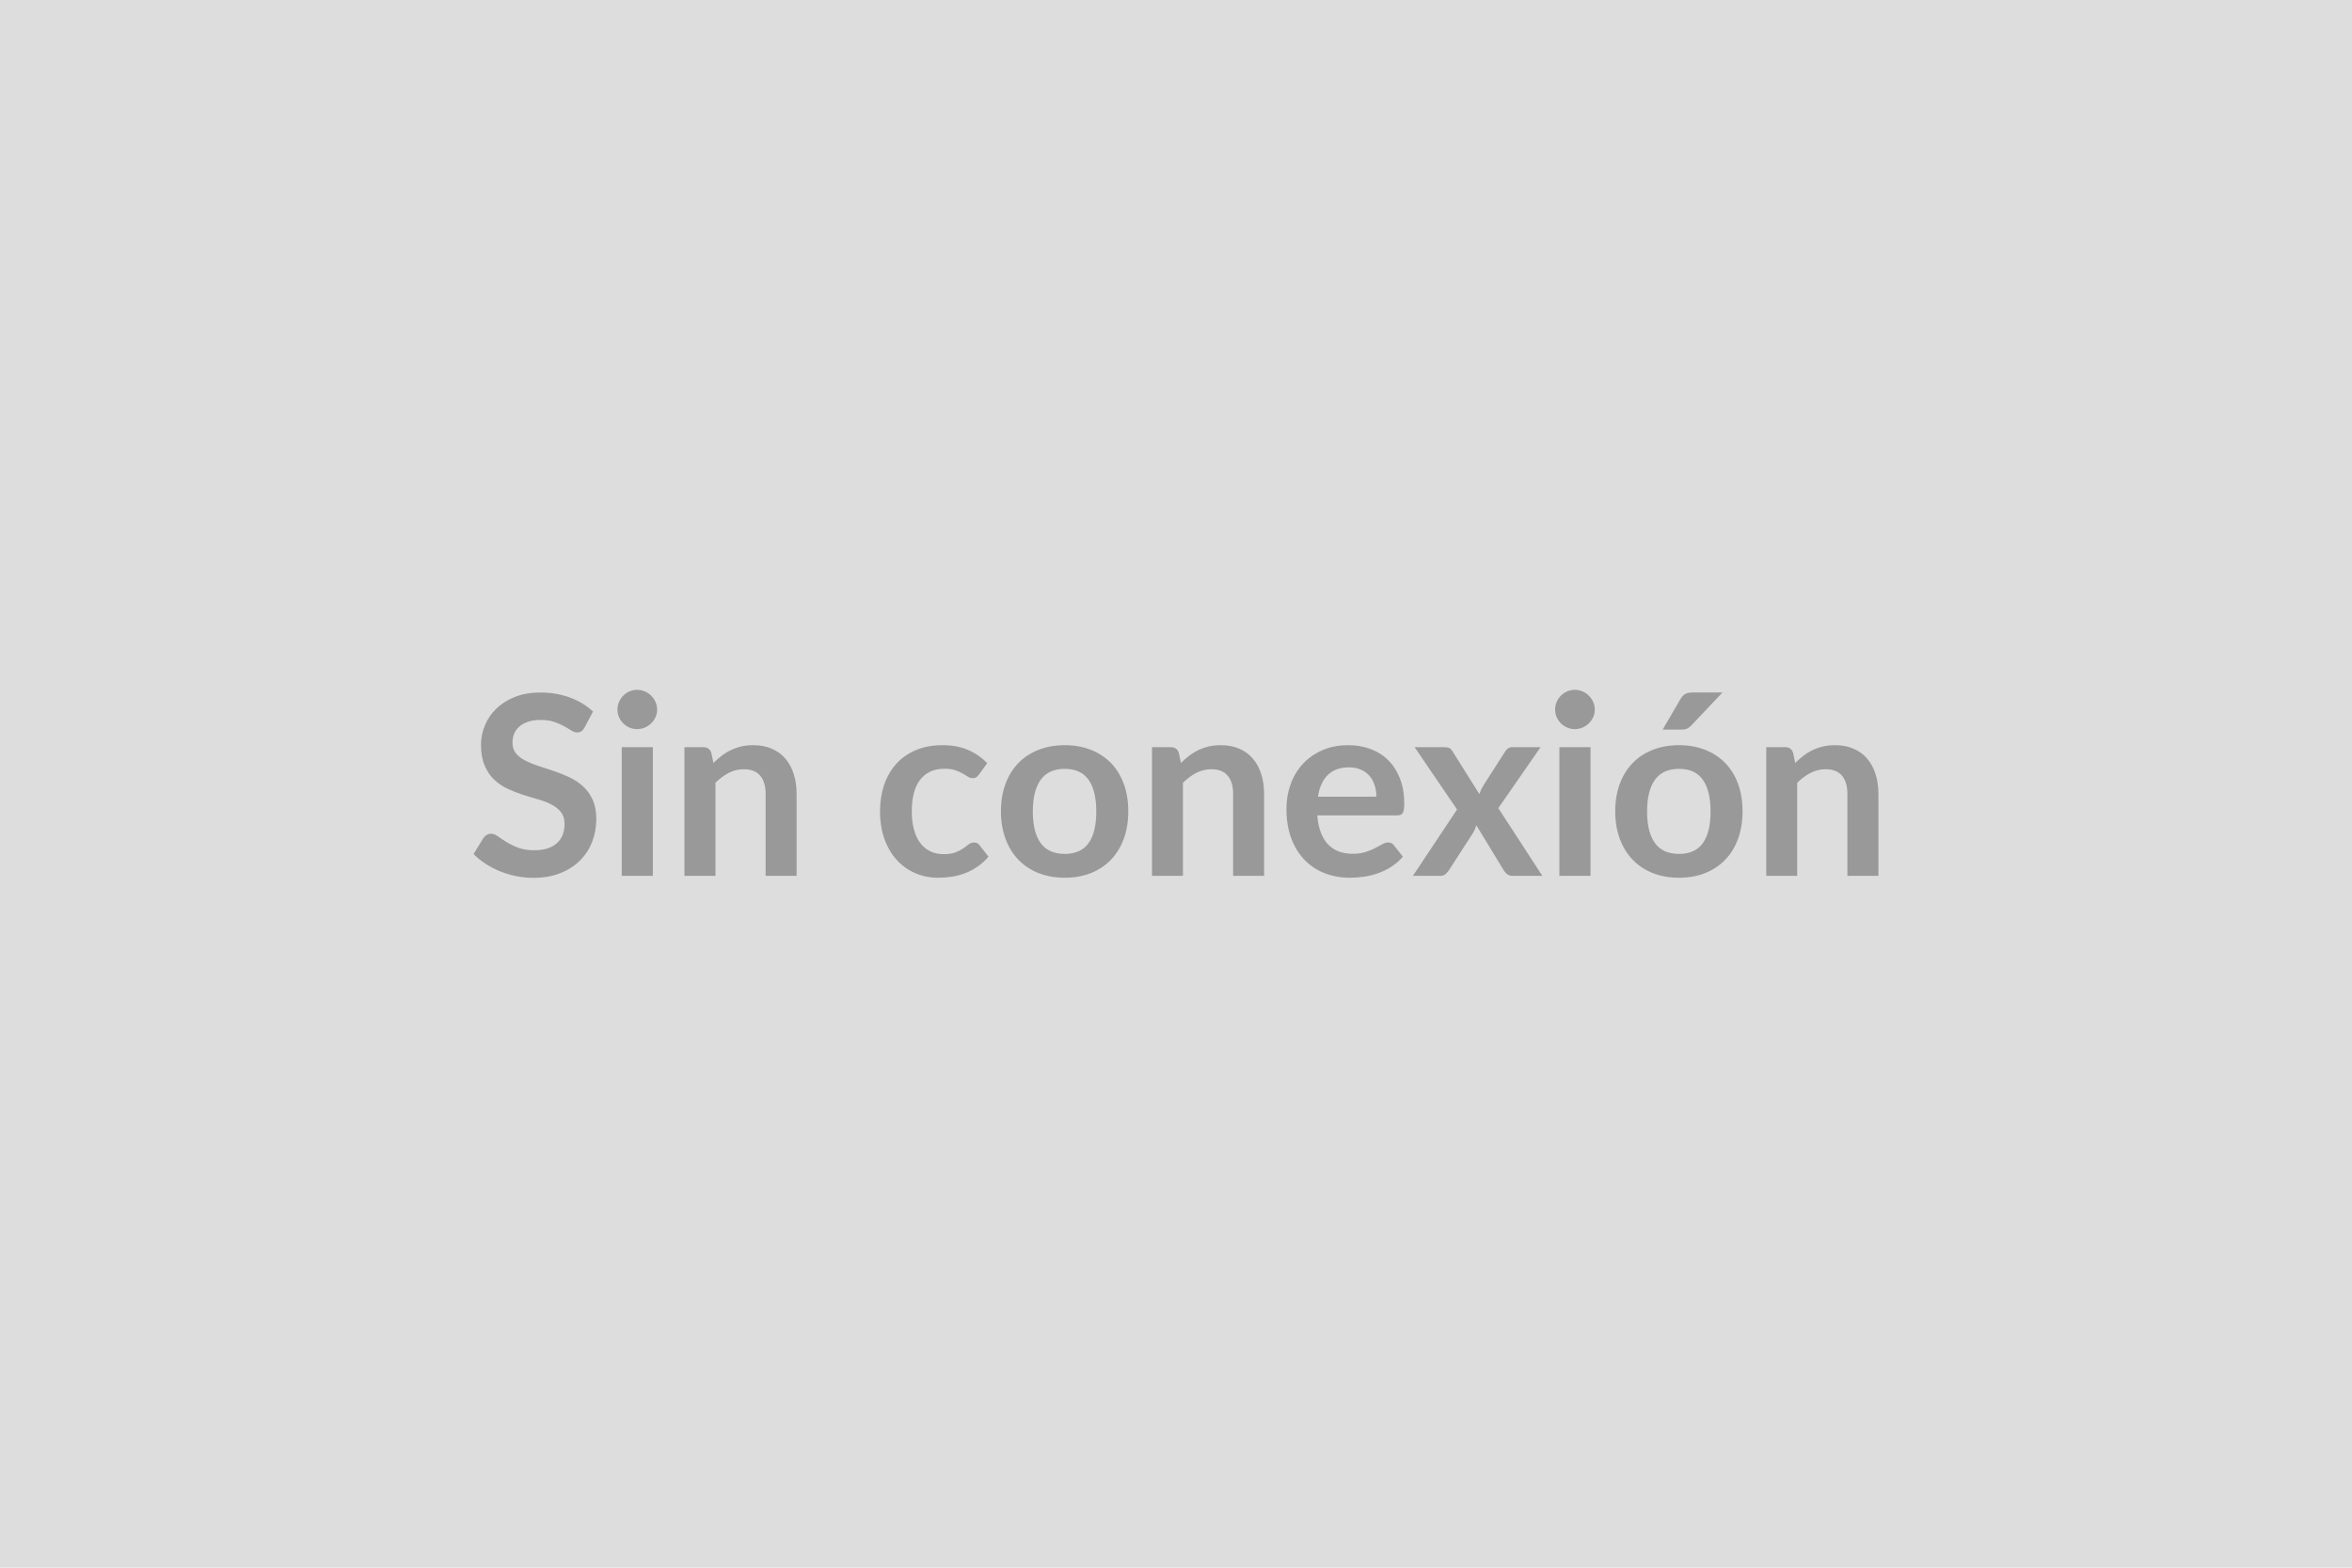
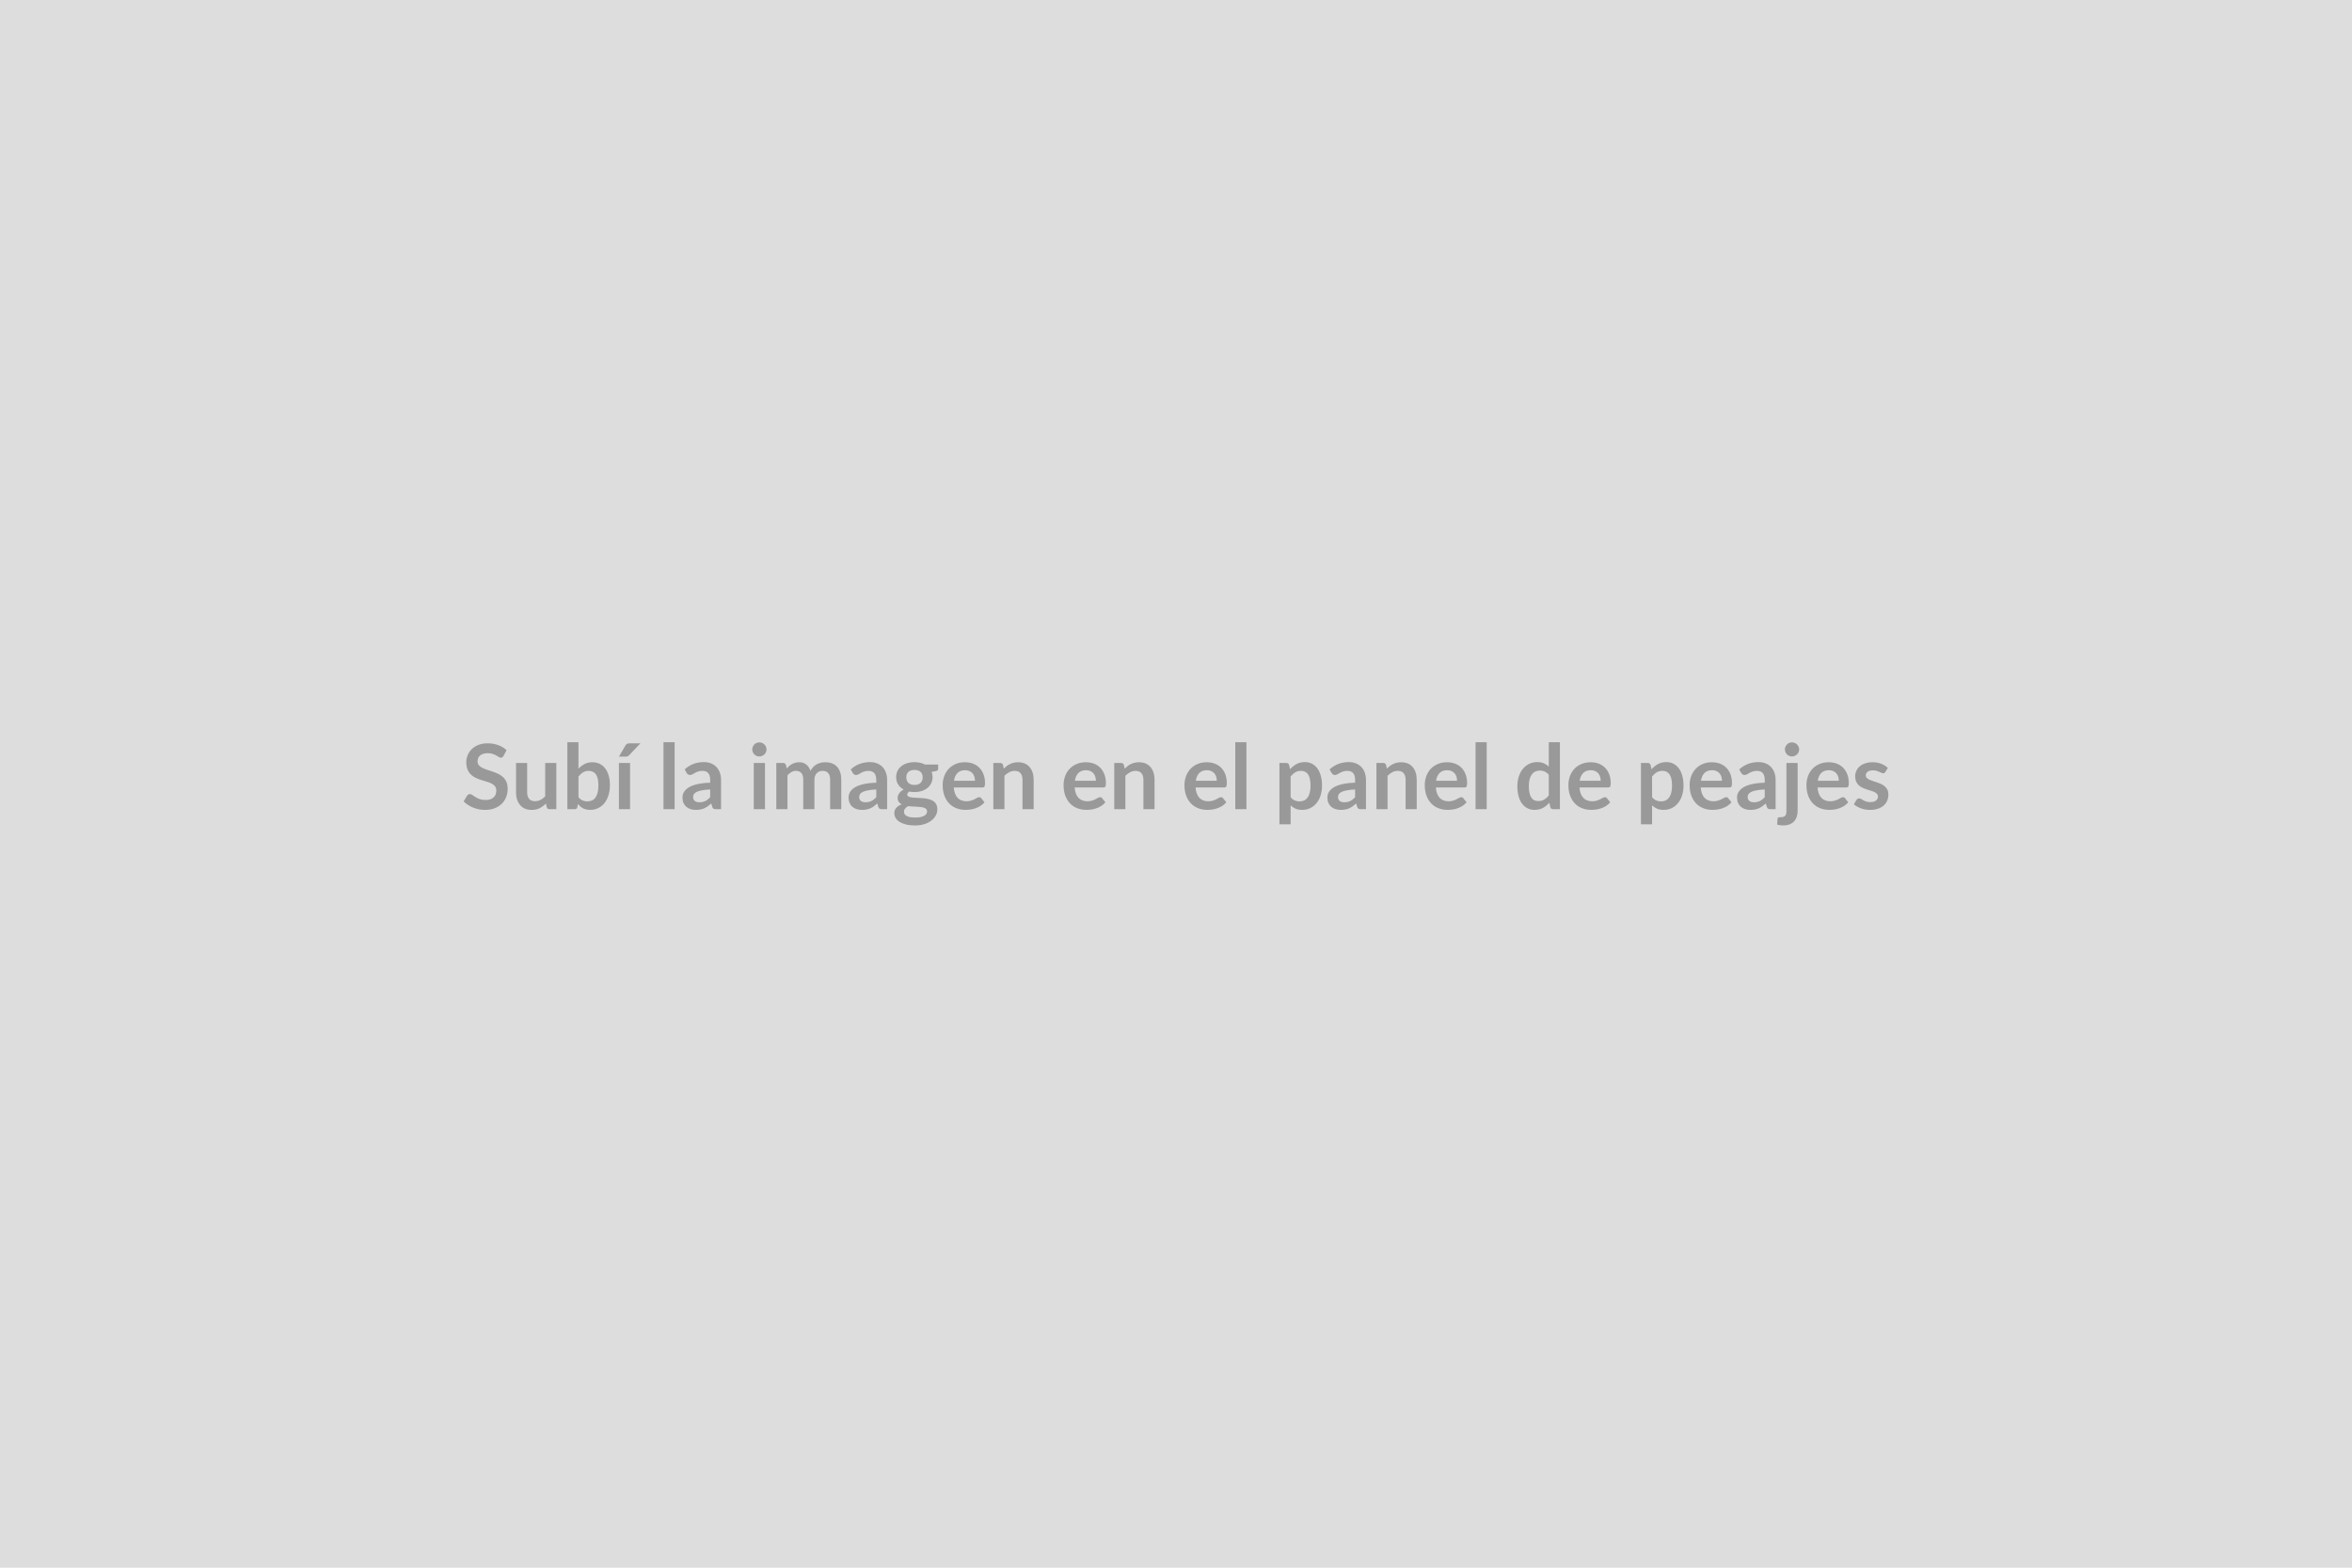
<svg xmlns="http://www.w3.org/2000/svg" width="600" height="400" viewBox="0 0 600 400">
  <rect width="100%" height="100%" fill="#DDDDDD" />
-   <path fill="#999999" d="m151.275 181.555-2.14 4.06q-.38.68-.82.98-.43.3-1.07.3-.67 0-1.45-.49-.79-.5-1.88-1.11-1.08-.6-2.54-1.1t-3.44-.5q-1.79 0-3.14.44-1.34.43-2.25 1.2-.91.76-1.36 1.84-.45 1.07-.45 2.35 0 1.63.91 2.72t2.42 1.85q1.5.77 3.42 1.38t3.94 1.3q2.01.68 3.93 1.6 1.92.91 3.43 2.3 1.5 1.39 2.41 3.41.92 2.01.92 4.89 0 3.14-1.08 5.88-1.07 2.73-3.13 4.76-2.07 2.04-5.04 3.2-2.98 1.17-6.82 1.17-2.21 0-4.35-.43t-4.11-1.23-3.7-1.92-3.07-2.5l2.53-4.13q.32-.44.83-.75.51-.3 1.09-.3.8 0 1.73.65.92.66 2.2 1.46t3 1.46q1.71.65 4.11.65 3.68 0 5.69-1.74 2.02-1.75 2.02-5.01 0-1.82-.91-2.98-.91-1.15-2.42-1.93-1.5-.79-3.42-1.33t-3.91-1.18q-1.98-.64-3.9-1.54t-3.42-2.34q-1.51-1.44-2.42-3.6t-.91-5.32q0-2.53 1.01-4.93 1-2.4 2.92-4.26 1.92-1.85 4.74-2.97t6.46-1.12q4.1 0 7.56 1.28 3.45 1.28 5.88 3.58m7.33 9.09h7.94v32.83h-7.94zm9.03-9.57q0 1.02-.42 1.92t-1.1 1.57q-.69.67-1.62 1.07t-1.98.4q-1.03 0-1.94-.4t-1.58-1.07q-.68-.67-1.08-1.57t-.4-1.92q0-1.06.4-1.98.4-.93 1.08-1.6.67-.68 1.58-1.08t1.94-.4q1.05 0 1.98.4t1.62 1.08q.68.67 1.1 1.6.42.92.42 1.98m13.82 11.01.54 2.59q1-.99 2.1-1.84t2.34-1.44q1.23-.59 2.64-.93 1.4-.33 3.07-.33 2.69 0 4.77.91t3.47 2.56 2.11 3.93q.72 2.29.72 5.04v20.9h-7.9v-20.9q0-3-1.38-4.65t-4.19-1.65q-2.05 0-3.84.93t-3.39 2.53v23.74h-7.91v-32.83h4.83q1.54 0 2.02 1.44m70.4 2.62-2.08 2.88q-.35.45-.69.71-.33.25-.97.25-.61 0-1.19-.37-.57-.36-1.37-.83-.8-.46-1.91-.83-1.1-.37-2.73-.37-2.08 0-3.65.75-1.57.76-2.61 2.16-1.04 1.41-1.55 3.41t-.51 4.53q0 2.62.56 4.67t1.61 3.44q1.06 1.39 2.56 2.11 1.51.72 3.39.72 1.89 0 3.06-.46t1.97-1.02 1.39-1.03q.59-.46 1.33-.46.96 0 1.44.73l2.27 2.88q-1.31 1.54-2.85 2.58-1.53 1.04-3.18 1.66-1.65.63-3.39.88-1.75.26-3.48.26-3.04 0-5.72-1.14-2.69-1.13-4.71-3.31-2.01-2.17-3.18-5.33-1.17-3.15-1.17-7.18 0-3.62 1.04-6.7 1.04-3.09 3.06-5.35 2.01-2.25 4.99-3.53 2.97-1.28 6.85-1.28 3.68 0 6.44 1.18 2.77 1.18 4.98 3.39m19.78-4.57q3.64 0 6.64 1.18 2.99 1.18 5.12 3.36 2.12 2.18 3.28 5.31 1.15 3.14 1.15 7.01 0 3.9-1.15 7.04-1.16 3.14-3.28 5.34-2.13 2.21-5.12 3.4-3 1.18-6.64 1.18-3.68 0-6.69-1.18-3.01-1.19-5.14-3.4-2.13-2.2-3.29-5.34-1.17-3.14-1.17-7.04 0-3.87 1.17-7.01 1.16-3.13 3.29-5.31t5.14-3.36 6.69-1.18m0 27.74q4.09 0 6.06-2.75t1.97-8.07q0-5.31-1.97-8.09-1.97-2.79-6.06-2.79-4.16 0-6.16 2.8t-2 8.08 2 8.05 6.16 2.77m29.08-25.79.55 2.59q.99-.99 2.09-1.84 1.11-.85 2.34-1.44t2.64-.93q1.41-.33 3.07-.33 2.69 0 4.77.91t3.47 2.56 2.11 3.93q.72 2.29.72 5.04v20.9h-7.9v-20.9q0-3-1.38-4.65-1.37-1.65-4.19-1.65-2.05 0-3.84.93t-3.39 2.53v23.74h-7.9v-32.83h4.83q1.53 0 2.01 1.44m35.49 11.2h14.91q0-1.54-.43-2.9t-1.29-2.38q-.87-1.03-2.2-1.62-1.32-.59-3.08-.59-3.43 0-5.4 1.95-1.96 1.95-2.51 5.54m20.16 4.77h-20.32q.19 2.52.9 4.36.7 1.84 1.85 3.04 1.16 1.2 2.74 1.8 1.58.59 3.5.59t3.32-.45q1.39-.45 2.43-.99 1.04-.55 1.82-.99.79-.45 1.52-.45.99 0 1.47.73l2.28 2.88q-1.32 1.54-2.95 2.58t-3.41 1.66q-1.77.63-3.61.88-1.84.26-3.57.26-3.42 0-6.37-1.14-2.94-1.13-5.12-3.36-2.17-2.22-3.42-5.5t-1.25-7.6q0-3.36 1.09-6.32t3.12-5.15 4.96-3.47 6.61-1.28q3.1 0 5.72.99 2.63.99 4.52 2.89 1.88 1.91 2.96 4.68 1.07 2.76 1.07 6.32 0 1.79-.39 2.41-.38.63-1.47.63m25.86-1.86 11.23 17.28h-7.62q-.86 0-1.39-.45t-.88-1.02l-6.94-11.43q-.16.55-.37 1.03t-.46.89l-6.15 9.51q-.35.54-.86 1.01-.51.46-1.28.46h-7.07l11.26-16.93-10.82-15.9h7.62q.86 0 1.28.24t.74.78l6.88 10.95q.35-1.09.99-2.15l5.53-8.64q.71-1.18 1.83-1.18h7.26zm15.58-15.55h7.94v32.83h-7.94zm9.03-9.57q0 1.02-.42 1.92t-1.1 1.57q-.69.67-1.62 1.07t-1.98.4q-1.03 0-1.94-.4t-1.58-1.07q-.68-.67-1.08-1.57t-.4-1.92q0-1.06.4-1.98.4-.93 1.08-1.6.67-.68 1.58-1.08t1.94-.4q1.05 0 1.98.4t1.62 1.08q.68.67 1.1 1.6.42.92.42 1.98m21.5 9.06q3.65 0 6.64 1.18t5.12 3.36 3.28 5.31q1.15 3.14 1.15 7.01 0 3.9-1.15 7.04t-3.28 5.34q-2.13 2.21-5.12 3.4-2.99 1.18-6.64 1.18-3.68 0-6.69-1.18-3.01-1.19-5.13-3.4-2.13-2.2-3.3-5.34t-1.17-7.04q0-3.87 1.17-7.01 1.17-3.13 3.3-5.31 2.12-2.18 5.13-3.36t6.69-1.18m0 27.74q4.1 0 6.06-2.75 1.97-2.75 1.97-8.07 0-5.31-1.97-8.09-1.96-2.79-6.06-2.79-4.16 0-6.16 2.8t-2 8.08 2 8.05 6.16 2.77m3.39-41.18h7.68l-7.9 8.35q-.61.64-1.17.88t-1.46.24h-4.73l4.54-7.78q.48-.83 1.12-1.26t1.92-.43m25.7 15.39.54 2.59q.99-.99 2.1-1.84 1.1-.85 2.33-1.44 1.24-.59 2.64-.93 1.41-.33 3.08-.33 2.68 0 4.76.91t3.48 2.56q1.39 1.65 2.11 3.93.72 2.29.72 5.04v20.9h-7.91v-20.9q0-3-1.37-4.65-1.38-1.65-4.19-1.65-2.05 0-3.84.93-1.8.93-3.4 2.53v23.74h-7.9v-32.83h4.83q1.54 0 2.02 1.44" />
+   <path fill="#999999" d="m129.22 191.41-.77 1.46q-.14.24-.3.35-.15.11-.38.11-.24 0-.53-.18-.28-.18-.67-.4t-.91-.4q-.53-.17-1.24-.17-.64 0-1.13.15-.48.16-.81.43-.33.28-.49.66-.16.39-.16.85 0 .58.33.98.33.39.87.66.54.28 1.23.5t1.41.46q.73.25 1.42.58t1.23.83.87 1.22q.32.73.32 1.76 0 1.13-.38 2.11-.39.98-1.13 1.71t-1.81 1.15-2.45.42q-.79 0-1.56-.15-.77-.16-1.48-.44-.71-.29-1.33-.69-.62-.41-1.1-.9l.91-1.48q.11-.17.3-.27.18-.11.39-.11.28 0 .62.23.33.24.79.53.46.28 1.08.52.61.23 1.47.23 1.33 0 2.05-.62.73-.63.73-1.8 0-.66-.33-1.07-.33-.42-.87-.7t-1.23-.47q-.69-.2-1.4-.43-.72-.23-1.41-.55t-1.23-.84-.87-1.3q-.32-.77-.32-1.91 0-.91.36-1.77t1.05-1.53 1.7-1.07 2.33-.4q1.47 0 2.71.46t2.12 1.29m9.86 3.26h2.84v11.8h-1.73q-.57 0-.72-.52l-.19-.94q-.73.74-1.6 1.19t-2.06.45q-.96 0-1.71-.32-.74-.33-1.24-.93-.51-.6-.77-1.42t-.26-1.81v-7.5h2.84v7.5q0 1.08.5 1.67t1.5.59q.74 0 1.38-.32.65-.33 1.22-.91zm8.49 3.45v5.29q.48.59 1.05.83t1.2.24q.66 0 1.18-.24.53-.23.89-.73.37-.5.57-1.28.19-.77.19-1.85 0-1.95-.64-2.82-.65-.87-1.85-.87-.82 0-1.43.38-.61.37-1.16 1.05m0-8.74v6.74q.71-.75 1.58-1.19t1.98-.44q1.03 0 1.85.4t1.4 1.16q.58.75.89 1.82.32 1.07.32 2.4 0 1.44-.36 2.61t-1.02 2.01q-.66.83-1.59 1.29t-2.07.46q-.55 0-1-.11t-.83-.3q-.38-.2-.7-.48-.31-.28-.6-.63l-.13.8q-.07.3-.23.42-.17.13-.46.13h-1.87v-17.09zm10.32 5.29h2.84v11.8h-2.84zm2.72-5.01h2.76l-2.84 3q-.22.23-.42.31-.2.09-.52.09h-1.7l1.63-2.79q.17-.3.4-.46.23-.15.69-.15m8.65-.28h2.84v17.09h-2.84zm11.91 14.04v-1.99q-1.23.06-2.07.22-.84.15-1.34.39-.51.24-.73.57-.22.32-.22.7 0 .74.45 1.07.44.32 1.15.32.88 0 1.52-.32.63-.31 1.24-.96m-6-6.2-.51-.9q2.04-1.87 4.9-1.87 1.04 0 1.85.34.82.34 1.38.94.57.61.86 1.45t.29 1.84v7.45h-1.28q-.41 0-.62-.12-.22-.12-.35-.49l-.25-.85q-.45.4-.88.71-.42.3-.88.51t-.99.31q-.52.11-1.15.11-.75 0-1.38-.2t-1.09-.6-.72-1q-.25-.6-.25-1.39 0-.45.15-.89.15-.45.49-.85t.88-.76 1.33-.62q.78-.26 1.83-.43t2.39-.2v-.69q0-1.19-.5-1.76-.51-.57-1.46-.57-.69 0-1.15.17-.45.16-.8.36-.34.2-.62.36-.29.16-.63.16-.3 0-.51-.15-.2-.16-.33-.37m17.12-2.55h2.86v11.8h-2.86zm3.25-3.44q0 .37-.15.69t-.4.57q-.25.24-.58.38t-.71.14q-.37 0-.7-.14t-.57-.38q-.24-.25-.38-.57-.15-.32-.15-.69 0-.38.15-.71.14-.33.38-.58.24-.24.57-.38t.7-.14q.38 0 .71.14t.58.38q.25.25.4.58t.15.71m5.34 15.24h-2.84v-11.8h1.74q.55 0 .72.52l.19.87q.31-.34.65-.63t.72-.49q.39-.21.83-.33t.97-.12q1.12 0 1.84.6t1.07 1.6q.28-.58.69-1 .42-.42.91-.69.49-.26 1.05-.39.56-.12 1.12-.12.98 0 1.74.3t1.28.87q.51.58.78 1.4.27.83.27 1.9v7.51h-2.84v-7.51q0-1.13-.49-1.7t-1.45-.57q-.44 0-.81.15t-.66.44q-.28.28-.44.7-.16.43-.16.98v7.51h-2.85v-7.51q0-1.18-.48-1.72-.48-.55-1.4-.55-.62 0-1.15.31-.54.3-1 .83zm22.66-3.05v-1.99q-1.23.06-2.07.22-.84.15-1.35.39-.5.24-.72.57-.22.32-.22.7 0 .74.44 1.07.45.32 1.16.32.87 0 1.51-.32.64-.31 1.25-.96m-6-6.2-.51-.9q2.04-1.87 4.9-1.87 1.03 0 1.85.34t1.38.94q.56.61.86 1.45.29.84.29 1.84v7.45h-1.29q-.4 0-.62-.12t-.34-.49l-.26-.85q-.45.4-.87.71-.43.3-.89.51t-.98.31q-.52.11-1.16.11-.74 0-1.38-.2-.63-.2-1.09-.6t-.71-1-.25-1.39q0-.45.15-.89.15-.45.48-.85.34-.4.88-.76t1.33-.62 1.84-.43q1.04-.17 2.39-.2v-.69q0-1.19-.51-1.76-.5-.57-1.46-.57-.69 0-1.14.17-.46.16-.8.36l-.63.36q-.28.16-.62.16-.3 0-.51-.15-.21-.16-.33-.37m15.75 3.06q.53 0 .92-.14t.65-.4q.26-.25.39-.61.13-.35.13-.78 0-.87-.52-1.38-.52-.52-1.57-.52t-1.57.52q-.52.51-.52 1.38 0 .41.13.77t.39.62.66.4q.39.14.91.14m3.21 6.72q0-.35-.21-.56-.2-.22-.56-.34t-.83-.18q-.48-.06-1.02-.09-.53-.03-1.1-.05t-1.11-.09q-.47.26-.77.62-.29.36-.29.83 0 .31.16.58.15.27.49.46.34.2.88.31t1.32.11q.8 0 1.37-.12.58-.12.95-.34.37-.21.55-.5.17-.3.17-.64m-.56-11.93h3.39v1.06q0 .51-.61.62l-1.06.2q.24.61.24 1.33 0 .88-.35 1.58-.35.71-.97 1.2-.62.5-1.47.77-.84.27-1.82.27-.34 0-.67-.03-.32-.04-.63-.1-.55.34-.55.75 0 .36.33.52.32.17.87.24.54.07 1.23.09.69.01 1.41.07t1.41.2q.69.15 1.24.46.54.31.86.84.33.54.33 1.38 0 .78-.38 1.51-.39.74-1.12 1.32-.73.57-1.79.92-1.07.35-2.42.35-1.34 0-2.33-.26t-1.64-.69q-.66-.43-.98-.99-.32-.57-.32-1.18 0-.82.5-1.38t1.37-.89q-.47-.24-.74-.65-.28-.4-.28-1.05 0-.27.1-.55t.29-.56q.18-.27.47-.52t.68-.44q-.9-.49-1.41-1.29-.51-.81-.51-1.89 0-.87.35-1.58t.98-1.21 1.48-.76q.86-.27 1.87-.27.76 0 1.43.16.66.15 1.22.45m7.42 4.14h5.36q0-.55-.15-1.04-.16-.49-.47-.85-.31-.37-.78-.58-.48-.22-1.11-.22-1.24 0-1.94.7-.71.71-.91 1.99m7.25 1.72h-7.3q.07.91.32 1.57t.67 1.09q.41.43.98.64.57.22 1.26.22t1.19-.17q.5-.16.87-.35.38-.2.66-.36t.54-.16q.36 0 .53.27l.82 1.03q-.47.55-1.06.93-.58.37-1.22.59-.64.23-1.3.32t-1.28.09q-1.23 0-2.29-.41-1.06-.4-1.84-1.2t-1.23-1.98-.45-2.73q0-1.21.39-2.27.39-1.07 1.12-1.86.73-.78 1.78-1.24 1.06-.46 2.38-.46 1.11 0 2.06.35.94.36 1.62 1.04.68.69 1.06 1.68.39 1 .39 2.27 0 .65-.14.87-.14.23-.53.23m5.26-5.74.19.93q.36-.36.75-.66.4-.31.84-.52.45-.21.95-.33.51-.12 1.11-.12.96 0 1.71.32.75.33 1.25.92.5.6.76 1.42t.26 1.81v7.51h-2.85v-7.51q0-1.08-.49-1.67-.49-.6-1.51-.6-.73 0-1.38.34-.64.33-1.22.91v8.53h-2.84v-11.8h1.74q.55 0 .73.52m18.34 4.02h5.36q0-.55-.16-1.04-.15-.49-.46-.85-.31-.37-.79-.58-.48-.22-1.11-.22-1.23 0-1.94.7-.71.71-.9 1.99m7.24 1.72h-7.3q.07.91.32 1.57.26.66.67 1.09t.98.64q.57.22 1.26.22t1.19-.17q.5-.16.88-.35.37-.2.65-.36t.55-.16q.35 0 .53.27l.81 1.03q-.47.55-1.05.93-.59.37-1.23.59-.64.23-1.3.32t-1.28.09q-1.23 0-2.29-.41-1.06-.4-1.84-1.2t-1.23-1.98-.45-2.73q0-1.21.39-2.27.39-1.07 1.12-1.86.73-.78 1.79-1.24 1.05-.46 2.37-.46 1.12 0 2.06.35.94.36 1.62 1.04.68.69 1.06 1.68.39 1 .39 2.27 0 .65-.14.87-.14.23-.53.23m5.26-5.74.19.93q.36-.36.76-.66.39-.31.84-.52.44-.21.95-.33.5-.12 1.1-.12.97 0 1.71.32.75.33 1.25.92.5.6.76 1.42t.26 1.81v7.51h-2.84v-7.51q0-1.08-.5-1.67-.49-.6-1.5-.6-.74 0-1.38.34-.65.33-1.22.91v8.53h-2.84v-11.8h1.73q.56 0 .73.52m18.34 4.02h5.36q0-.55-.16-1.04-.15-.49-.46-.85-.31-.37-.79-.58-.48-.22-1.11-.22-1.23 0-1.94.7-.7.71-.9 1.99m7.25 1.72h-7.31q.07.91.33 1.57.25.66.66 1.09.42.43.99.64.56.22 1.25.22t1.2-.17q.5-.16.87-.35.37-.2.65-.36.29-.16.55-.16.36 0 .53.27l.82 1.03q-.48.55-1.06.93-.59.37-1.23.59-.63.23-1.3.32-.66.09-1.28.09-1.23 0-2.29-.41-1.05-.4-1.84-1.2-.78-.8-1.23-1.98t-.45-2.73q0-1.21.4-2.27.39-1.07 1.12-1.86.73-.78 1.78-1.24t2.37-.46q1.12 0 2.06.35.95.36 1.62 1.04.68.69 1.07 1.68.38 1 .38 2.27 0 .65-.14.87-.13.23-.52.23m2.82-11.55h2.85v17.09h-2.85zm14.12 8.74v5.29q.48.59 1.05.83t1.23.24q.65 0 1.17-.24.51-.24.88-.74.36-.49.55-1.24.2-.76.2-1.78 0-1.04-.17-1.76-.17-.71-.48-1.16t-.75-.66-1.01-.21q-.88 0-1.5.38-.62.37-1.17 1.05m-.38-2.93.23 1.09q.72-.82 1.64-1.32.92-.51 2.16-.51.97 0 1.77.4.8.41 1.38 1.17.58.77.89 1.89.32 1.12.32 2.57 0 1.32-.36 2.45-.35 1.12-1.01 1.95t-1.6 1.3q-.94.46-2.1.46-.99 0-1.69-.3-.7-.31-1.25-.85v4.83h-2.85v-15.65h1.74q.55 0 .73.52m16.83 8.23v-1.99q-1.23.06-2.07.22-.84.15-1.34.39-.51.24-.73.57-.22.32-.22.7 0 .74.45 1.07.44.32 1.15.32.88 0 1.51-.32.64-.31 1.25-.96m-6-6.2-.51-.9q2.04-1.87 4.9-1.87 1.04 0 1.85.34.82.34 1.38.94.57.61.86 1.45t.29 1.84v7.45h-1.28q-.41 0-.63-.12-.21-.12-.34-.49l-.25-.85q-.45.4-.88.71-.42.3-.88.51t-.99.31q-.52.11-1.15.11-.75 0-1.38-.2t-1.09-.6-.72-1q-.25-.6-.25-1.39 0-.45.15-.89.15-.45.49-.85t.88-.76 1.33-.62q.78-.26 1.83-.43t2.39-.2v-.69q0-1.19-.5-1.76-.51-.57-1.46-.57-.69 0-1.15.17-.45.16-.8.36-.34.2-.63.36-.28.16-.62.16-.3 0-.51-.15-.2-.16-.33-.37m13.9-2.03.2.93q.35-.36.75-.66.4-.31.84-.52t.95-.33 1.1-.12q.97 0 1.72.32.74.33 1.24.92.5.6.76 1.42t.26 1.81v7.51h-2.84v-7.51q0-1.08-.49-1.67-.5-.6-1.51-.6-.74 0-1.38.34-.64.33-1.22.91v8.53h-2.84v-11.8h1.74q.55 0 .72.52m12.76 4.02h5.35q0-.55-.15-1.04-.16-.49-.47-.85-.31-.37-.78-.58-.48-.22-1.11-.22-1.23 0-1.94.7-.71.71-.9 1.99m7.24 1.72h-7.3q.07.91.32 1.57t.67 1.09q.41.43.98.64.57.22 1.26.22t1.19-.17q.5-.16.87-.35.38-.2.66-.36t.55-.16q.35 0 .52.27l.82 1.03q-.47.55-1.06.93-.58.37-1.22.59-.64.23-1.3.32t-1.28.09q-1.23 0-2.29-.41-1.06-.4-1.84-1.2t-1.23-1.98-.45-2.73q0-1.21.39-2.27.39-1.07 1.12-1.86.73-.78 1.78-1.24 1.06-.46 2.38-.46 1.11 0 2.06.35.94.36 1.62 1.04.68.69 1.06 1.68.39 1 .39 2.27 0 .65-.14.87-.14.23-.53.23m2.83-11.55h2.84v17.09h-2.84zm18.68 13.59v-5.29q-.49-.58-1.06-.82-.57-.25-1.22-.25t-1.16.25q-.52.24-.89.73t-.56 1.24q-.2.75-.2 1.77 0 1.04.17 1.76t.48 1.17q.31.46.76.66.44.2 1 .2.88 0 1.5-.37t1.18-1.05m0-13.59h2.84v17.09h-1.74q-.56 0-.71-.52l-.24-1.14q-.72.82-1.64 1.33-.93.5-2.16.5-.97 0-1.77-.4-.81-.4-1.39-1.17-.58-.76-.89-1.89-.32-1.13-.32-2.58 0-1.31.36-2.43.35-1.13 1.02-1.96t1.6-1.29q.93-.47 2.09-.47.99 0 1.69.31t1.26.84zm7.88 9.83h5.36q0-.55-.15-1.04-.16-.49-.47-.85-.31-.37-.79-.58-.47-.22-1.1-.22-1.24 0-1.94.7-.71.71-.91 1.99m7.25 1.72h-7.3q.07.91.32 1.57t.67 1.09q.41.43.98.64.57.22 1.26.22t1.19-.17q.5-.16.87-.35.38-.2.66-.36t.54-.16q.36 0 .53.27l.82 1.03q-.47.55-1.06.93-.58.37-1.22.59-.64.23-1.3.32t-1.28.09q-1.23 0-2.29-.41-1.06-.4-1.84-1.2t-1.23-1.98-.45-2.73q0-1.21.39-2.27.39-1.07 1.12-1.86.73-.78 1.78-1.24 1.06-.46 2.38-.46 1.11 0 2.06.35.94.36 1.62 1.04.68.69 1.06 1.68.39 1 .39 2.27 0 .65-.14.87-.14.23-.53.23m11.22-2.81v5.29q.49.59 1.06.83t1.23.24q.65 0 1.16-.24.52-.24.88-.74.37-.49.56-1.24.2-.76.2-1.78 0-1.04-.17-1.76-.17-.71-.48-1.16t-.75-.66-1.01-.21q-.88 0-1.5.38-.62.37-1.18 1.05m-.38-2.93.23 1.09q.73-.82 1.65-1.32.92-.51 2.16-.51.97 0 1.77.4.8.41 1.38 1.17.58.77.89 1.89.32 1.12.32 2.57 0 1.32-.36 2.45-.35 1.12-1.02 1.95-.66.83-1.59 1.3-.94.46-2.1.46-.99 0-1.69-.3-.7-.31-1.26-.85v4.83h-2.84v-15.65h1.74q.55 0 .72.52m12.85 4.02h5.36q0-.55-.16-1.04-.15-.49-.46-.85-.31-.37-.79-.58-.48-.22-1.11-.22-1.23 0-1.94.7-.7.71-.9 1.99m7.24 1.72h-7.3q.07.91.32 1.57.26.66.67 1.09.42.43.98.64.57.22 1.26.22t1.19-.17q.5-.16.88-.35.37-.2.65-.36.29-.16.55-.16.36 0 .53.27l.82 1.03q-.48.55-1.06.93-.59.37-1.23.59-.64.23-1.3.32t-1.28.09q-1.23 0-2.29-.41-1.06-.4-1.84-1.2t-1.23-1.98-.45-2.73q0-1.21.39-2.27.4-1.07 1.13-1.86.73-.78 1.78-1.24t2.37-.46q1.12 0 2.06.35.94.36 1.62 1.04.68.69 1.07 1.68.38 1 .38 2.27 0 .65-.14.87-.13.23-.53.23m9.03 2.49v-1.99q-1.23.06-2.07.22-.84.15-1.34.39-.51.24-.73.57-.22.32-.22.7 0 .74.45 1.07.44.32 1.15.32.88 0 1.51-.32.64-.31 1.25-.96m-6-6.2-.51-.9q2.04-1.87 4.9-1.87 1.04 0 1.85.34.82.34 1.38.94.57.61.86 1.45t.29 1.84v7.45h-1.28q-.41 0-.63-.12-.21-.12-.34-.49l-.25-.85q-.45.4-.88.71-.42.3-.88.51t-.99.31q-.52.11-1.15.11-.75 0-1.38-.2t-1.09-.6-.72-1q-.25-.6-.25-1.39 0-.45.15-.89.15-.45.49-.85t.88-.76 1.33-.62q.78-.26 1.83-.43t2.39-.2v-.69q0-1.19-.5-1.76-.51-.57-1.46-.57-.69 0-1.15.17-.45.16-.8.36-.34.2-.62.36-.29.16-.63.16-.3 0-.51-.15-.2-.16-.33-.37m11.53-2.55h2.86v12.2q0 .77-.21 1.45-.2.68-.64 1.19t-1.16.81q-.72.29-1.75.29-.41 0-.75-.05-.35-.05-.72-.17l.11-1.53q.03-.23.18-.29t.58-.06q.42 0 .72-.09.29-.09.46-.28t.25-.5q.07-.31.07-.77zm3.25-3.44q0 .37-.15.69t-.4.57q-.25.24-.59.38t-.71.14-.69-.14q-.33-.14-.57-.38-.24-.25-.38-.57-.15-.32-.15-.69 0-.38.15-.71.14-.33.38-.58.24-.24.57-.38.32-.14.69-.14t.71.14.59.38q.25.25.4.58t.15.71m4.75 7.98h5.36q0-.55-.16-1.04t-.47-.85q-.31-.37-.78-.58-.48-.22-1.11-.22-1.23 0-1.94.7-.71.71-.9 1.99m7.24 1.72h-7.3q.07.91.32 1.57t.67 1.09q.41.43.98.64.57.22 1.26.22t1.19-.17q.5-.16.87-.35.38-.2.66-.36t.55-.16q.35 0 .53.27l.81 1.03q-.47.55-1.06.93-.58.37-1.22.59-.64.23-1.3.32t-1.28.09q-1.23 0-2.29-.41-1.06-.4-1.84-1.2t-1.23-1.98-.45-2.73q0-1.21.39-2.27.39-1.07 1.12-1.86.73-.78 1.78-1.24 1.06-.46 2.38-.46 1.11 0 2.06.35.94.36 1.62 1.04.68.69 1.06 1.68.39 1 .39 2.27 0 .65-.14.87-.14.23-.53.23m10.64-4.98-.65 1.02q-.11.19-.24.26-.12.07-.32.07-.21 0-.44-.11-.24-.12-.55-.26t-.7-.26q-.4-.11-.94-.11-.84 0-1.32.35-.48.36-.48.93 0 .38.25.64t.66.46q.4.19.92.35.52.15 1.05.34.54.18 1.06.42.51.23.92.6.41.36.66.86.25.51.25 1.22 0 .85-.31 1.57-.3.72-.9 1.24-.6.53-1.48.82t-2.03.29q-.61 0-1.19-.11-.58-.1-1.12-.3-.53-.2-.98-.46-.46-.26-.8-.57l.65-1.09q.13-.19.3-.3.17-.1.44-.1.26 0 .5.15.23.15.54.32.31.18.73.32.42.15 1.07.15.5 0 .87-.12.36-.12.59-.31.24-.2.35-.46t.11-.53q0-.42-.25-.68t-.65-.46q-.41-.2-.94-.35-.52-.16-1.06-.34-.55-.18-1.07-.43-.53-.25-.94-.63-.4-.38-.65-.93t-.25-1.33q0-.73.29-1.38.29-.66.84-1.15.56-.49 1.4-.78.83-.29 1.92-.29 1.22 0 2.22.4t1.67 1.06" />
</svg>
